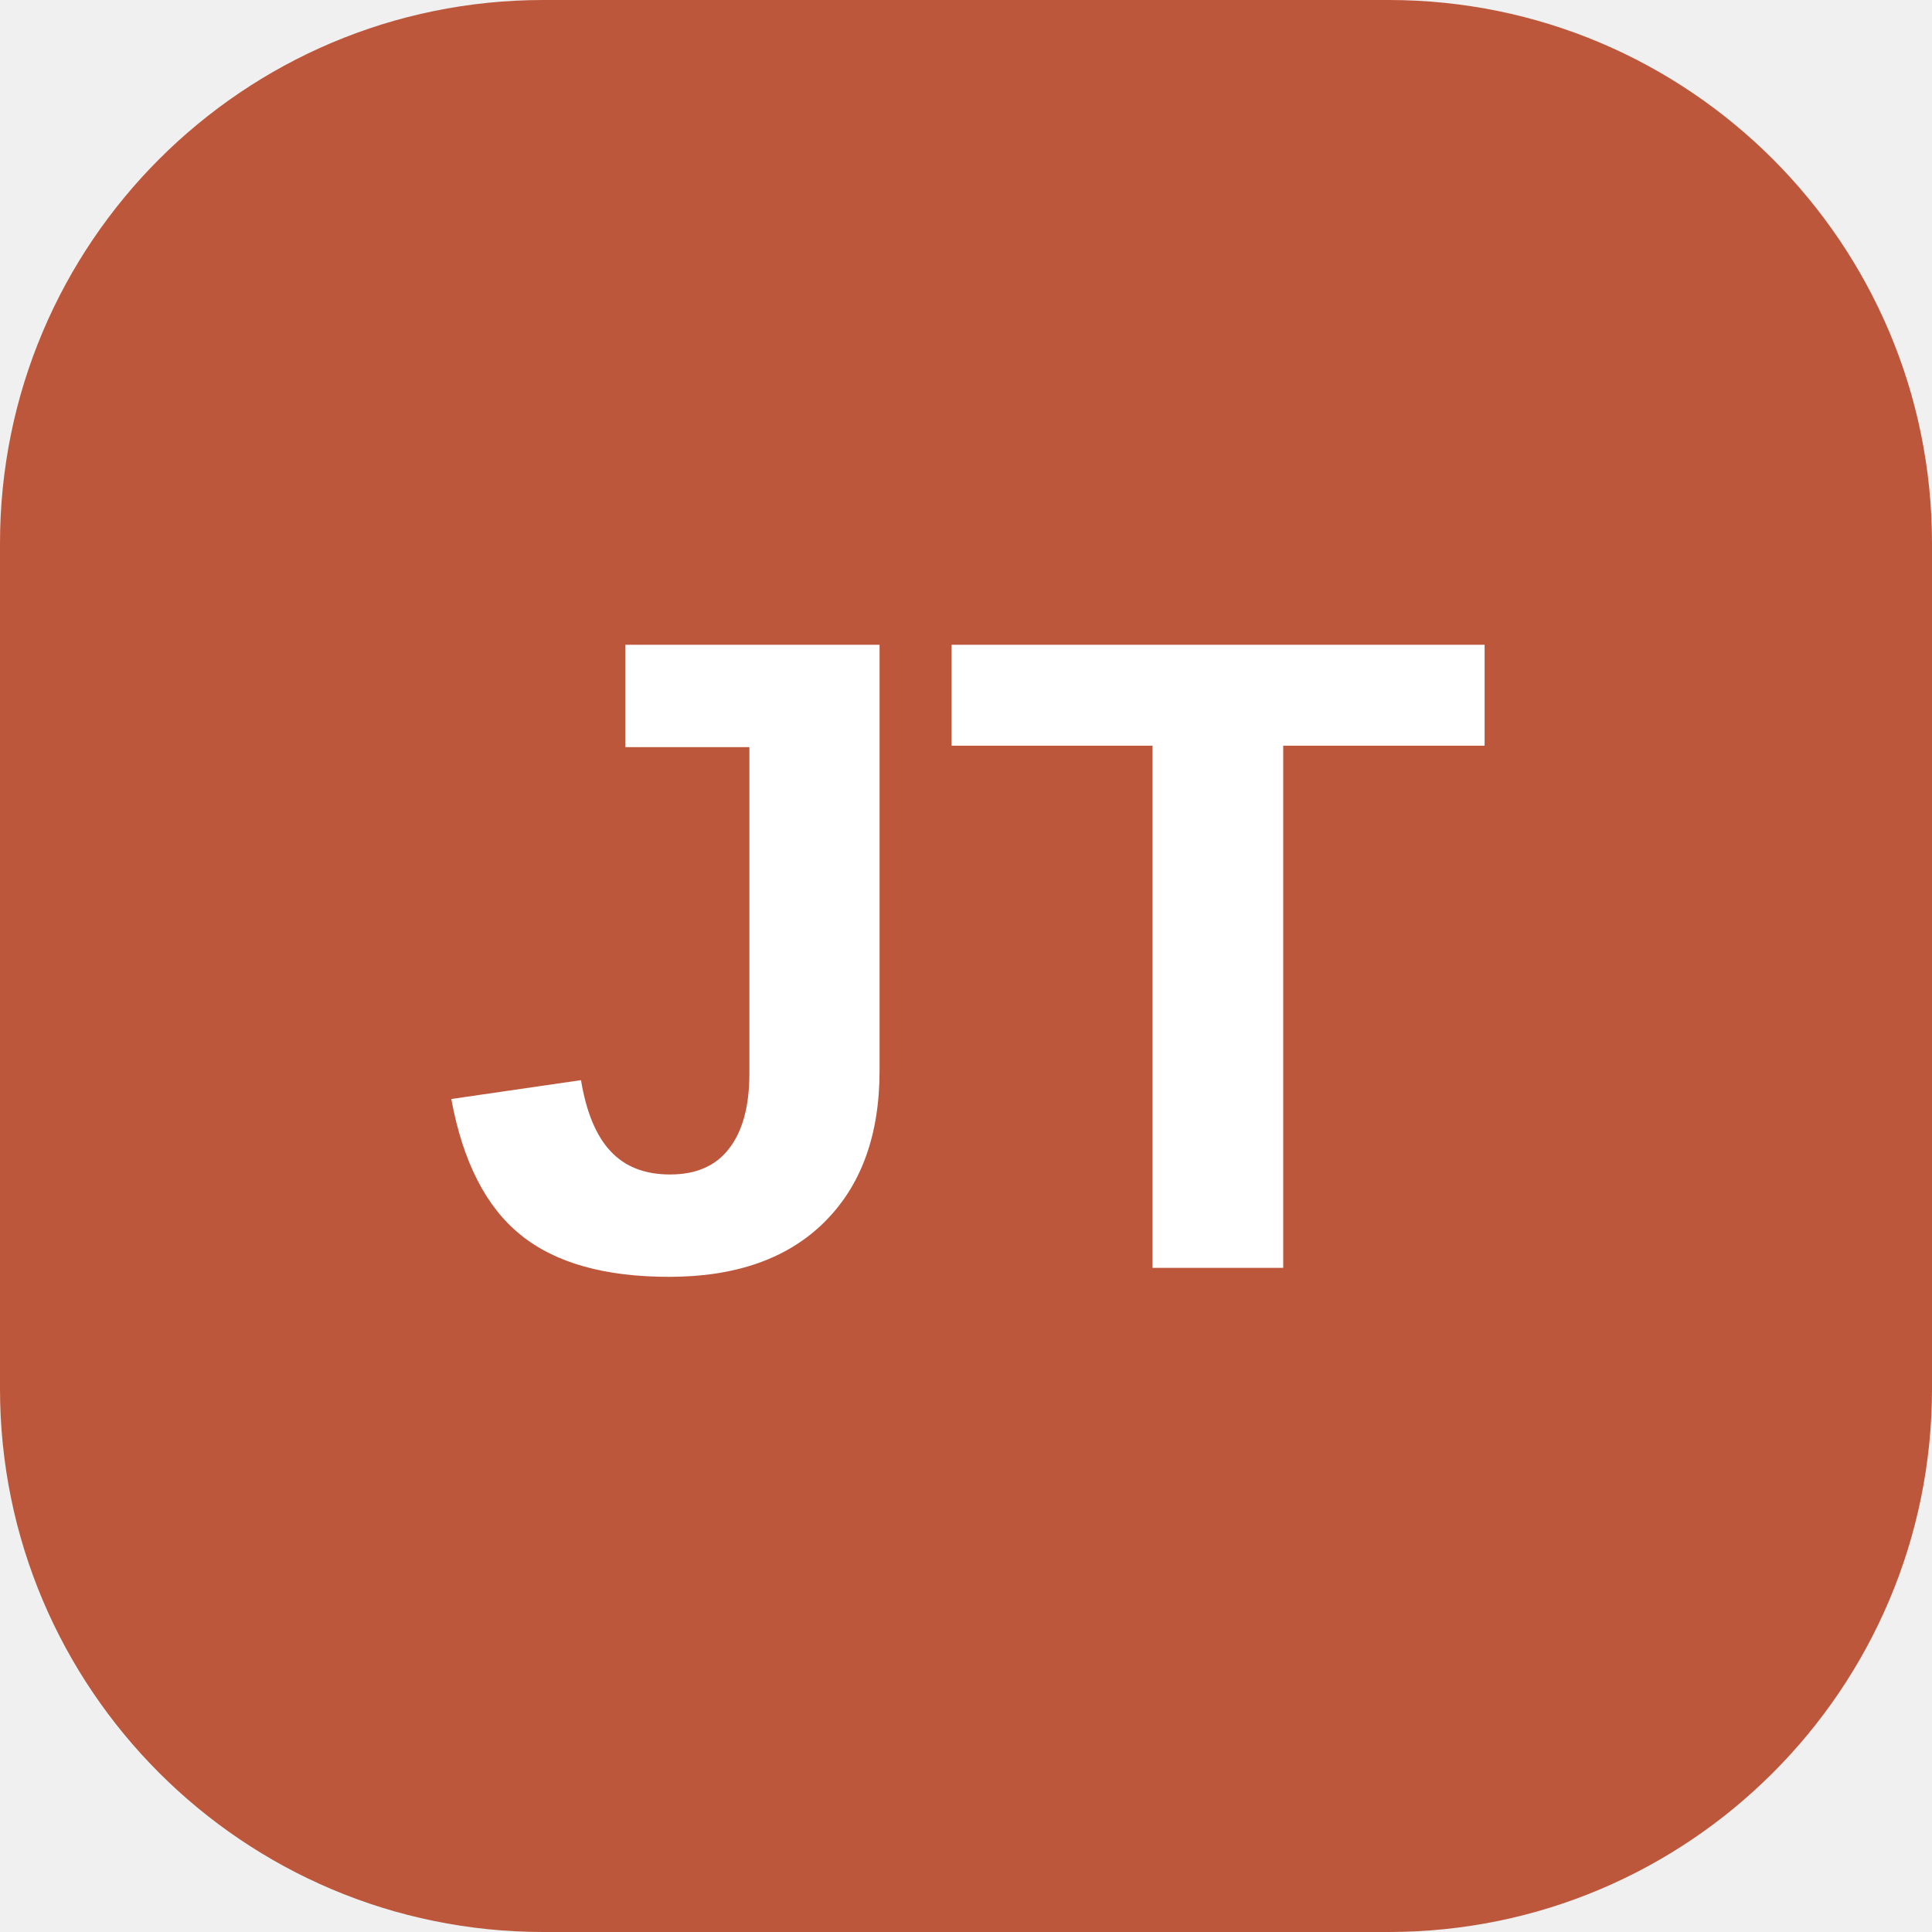
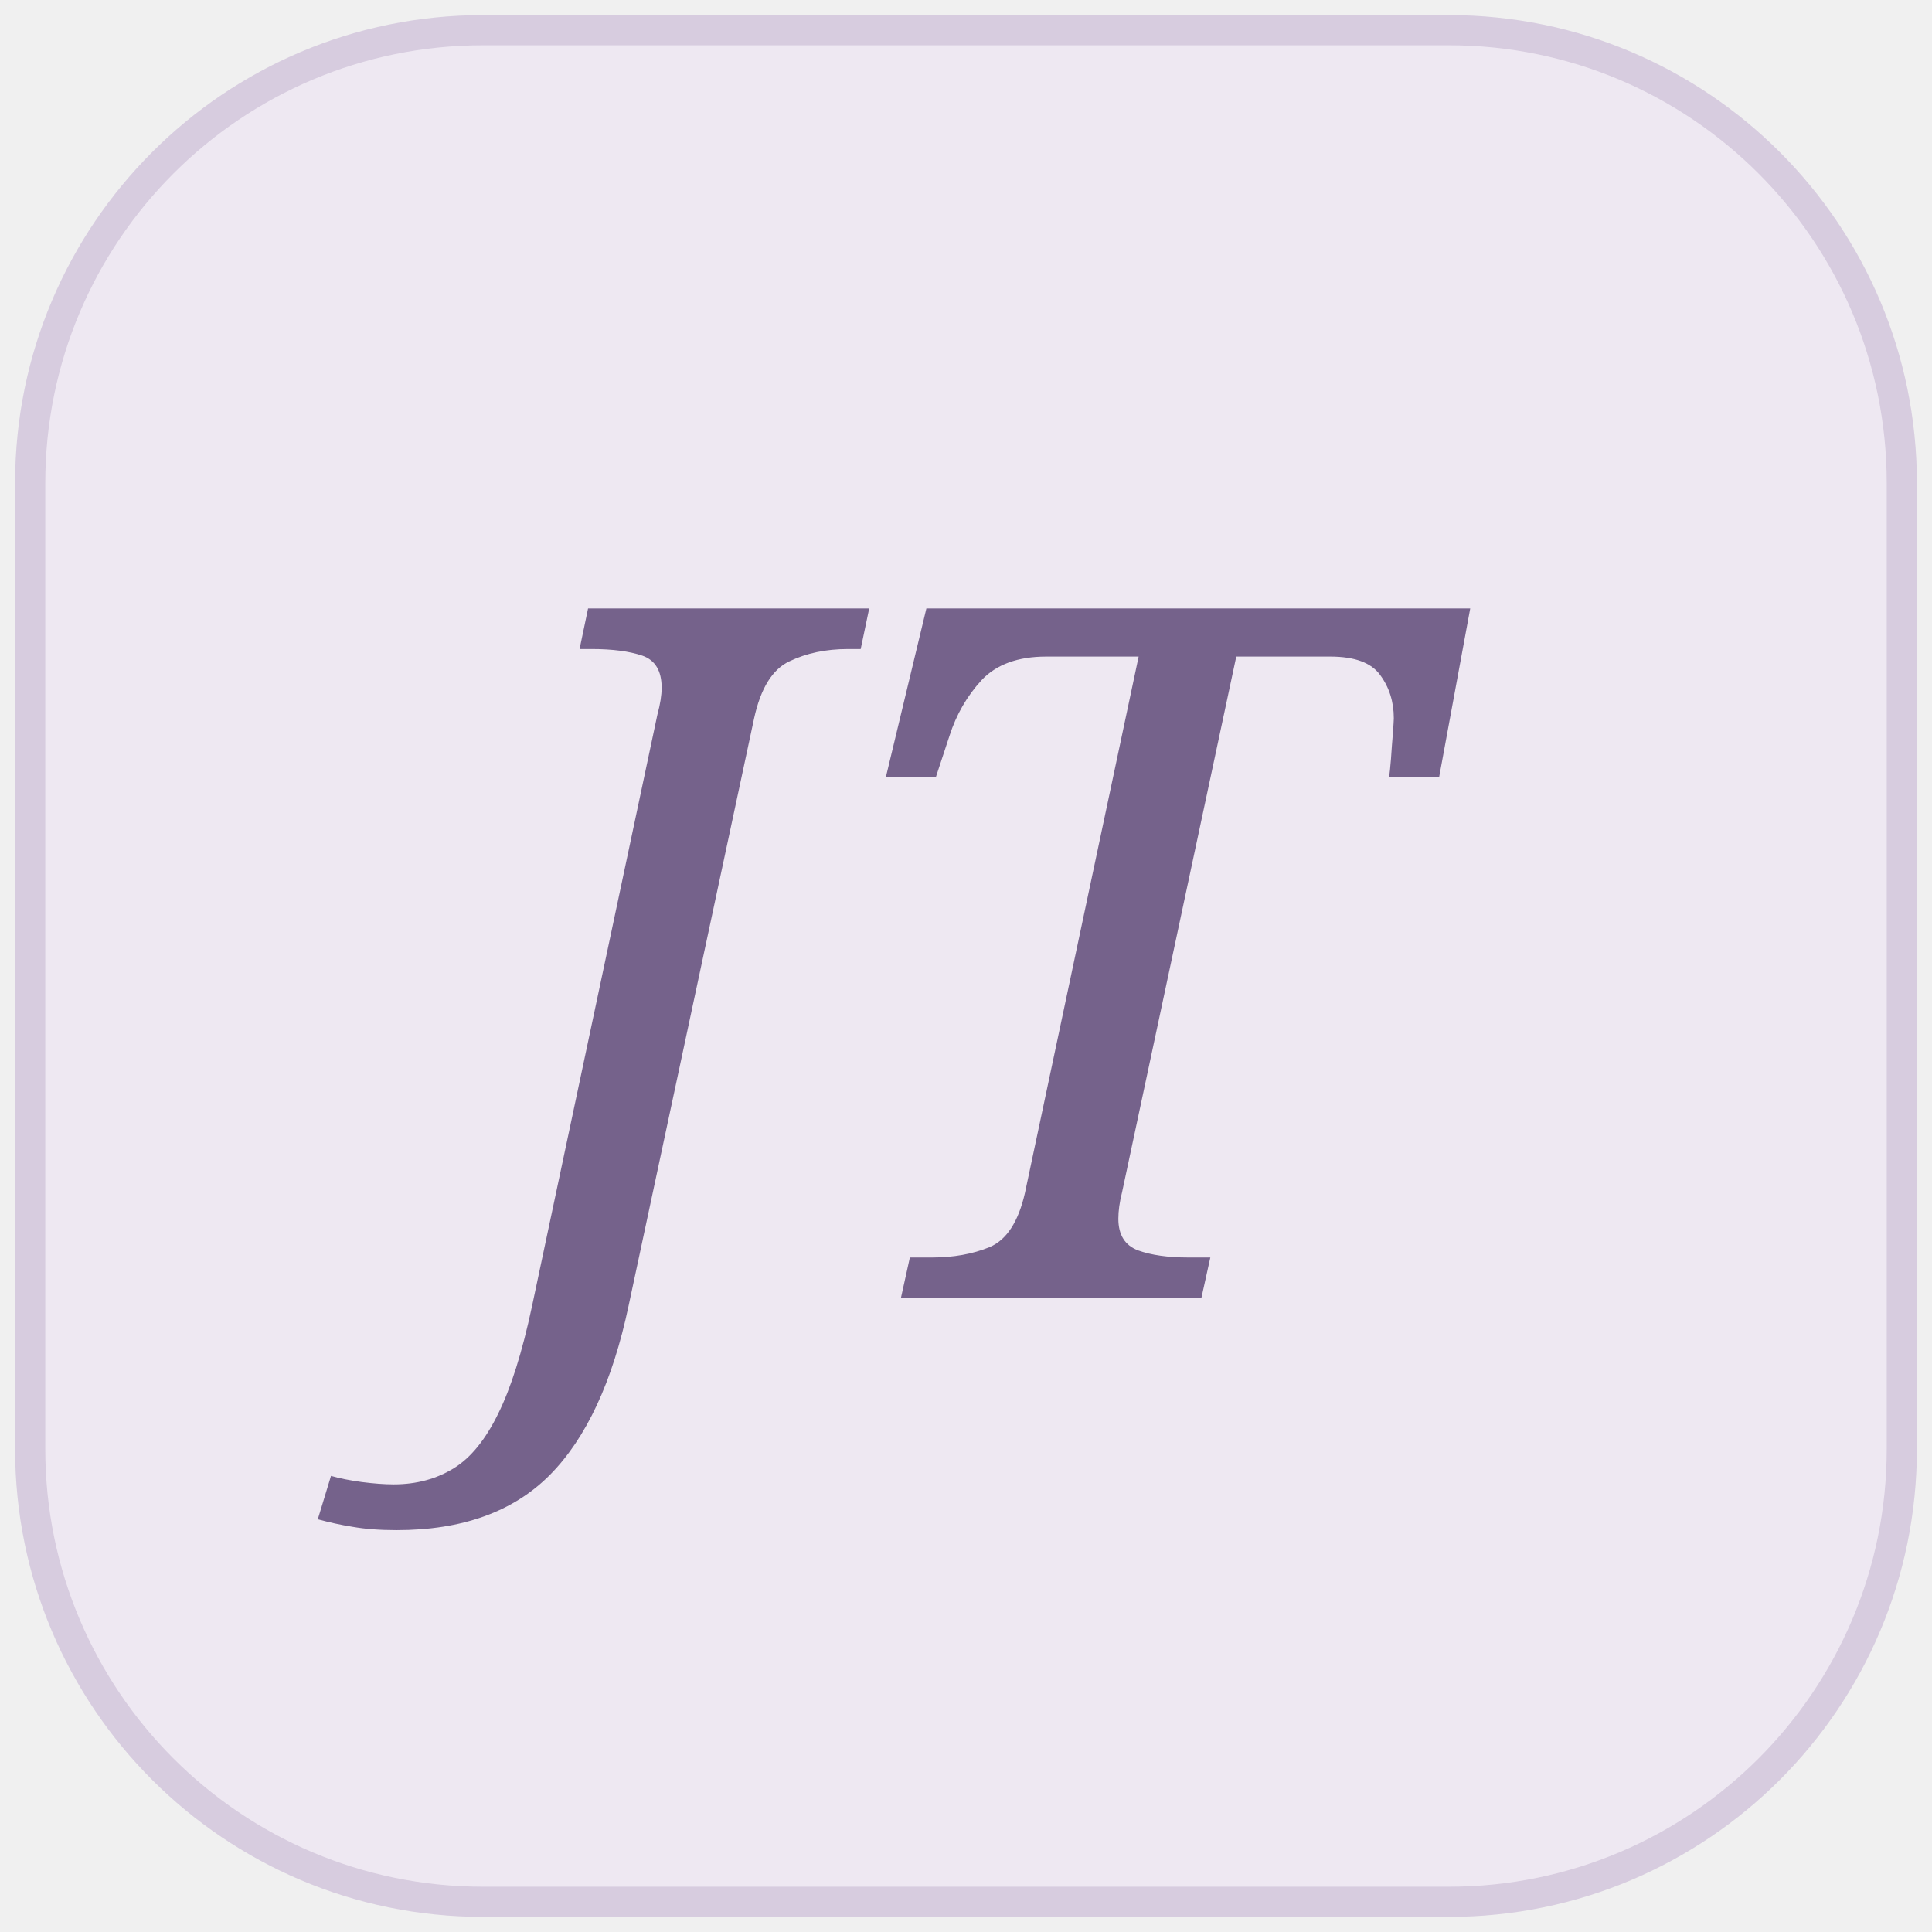
<svg xmlns="http://www.w3.org/2000/svg" viewBox="0 0 64 64">
-   <rect width="64" height="64" rx="18" fill="#bd573b" />
-   <text x="32" y="42" text-anchor="middle" font-size="30" font-weight="700" font-family="Arial,sans-serif" fill="#fff">JT</text>
+   <rect x="1" y="1" width="62" height="62" rx="15" fill="#eee8f2" stroke="#d7ccdf" />
+   <text x="31" y="43" text-anchor="middle" font-size="32" font-style="italic" font-family="Georgia,serif" fill="#75628b">JT</text>
</svg>
